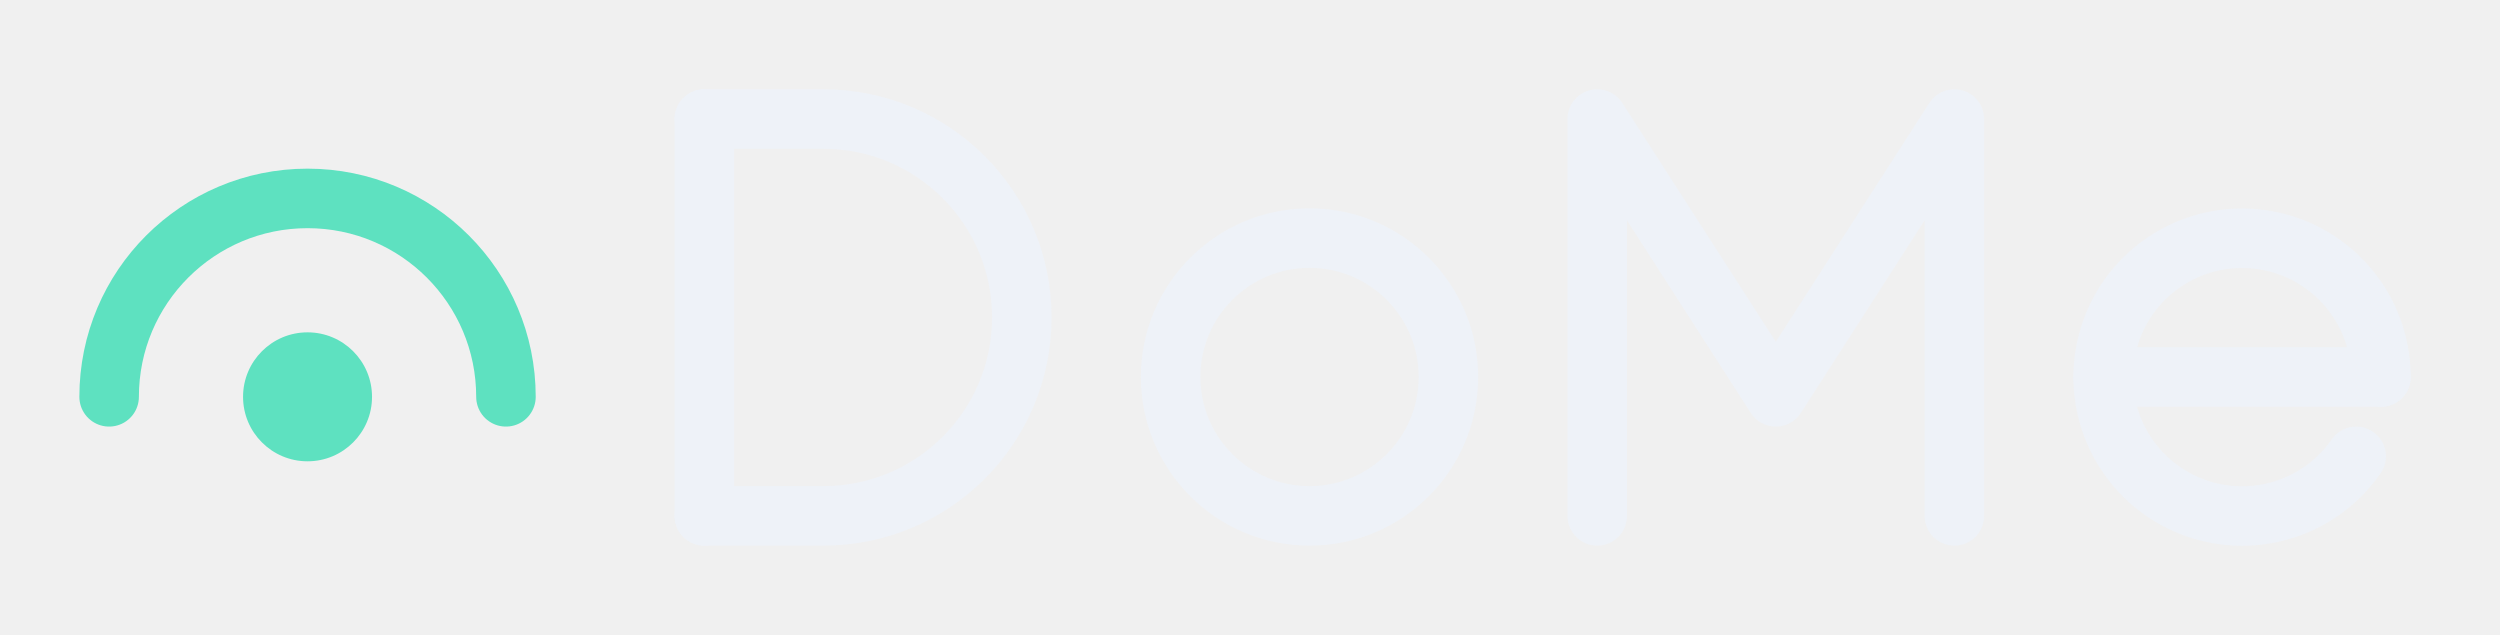
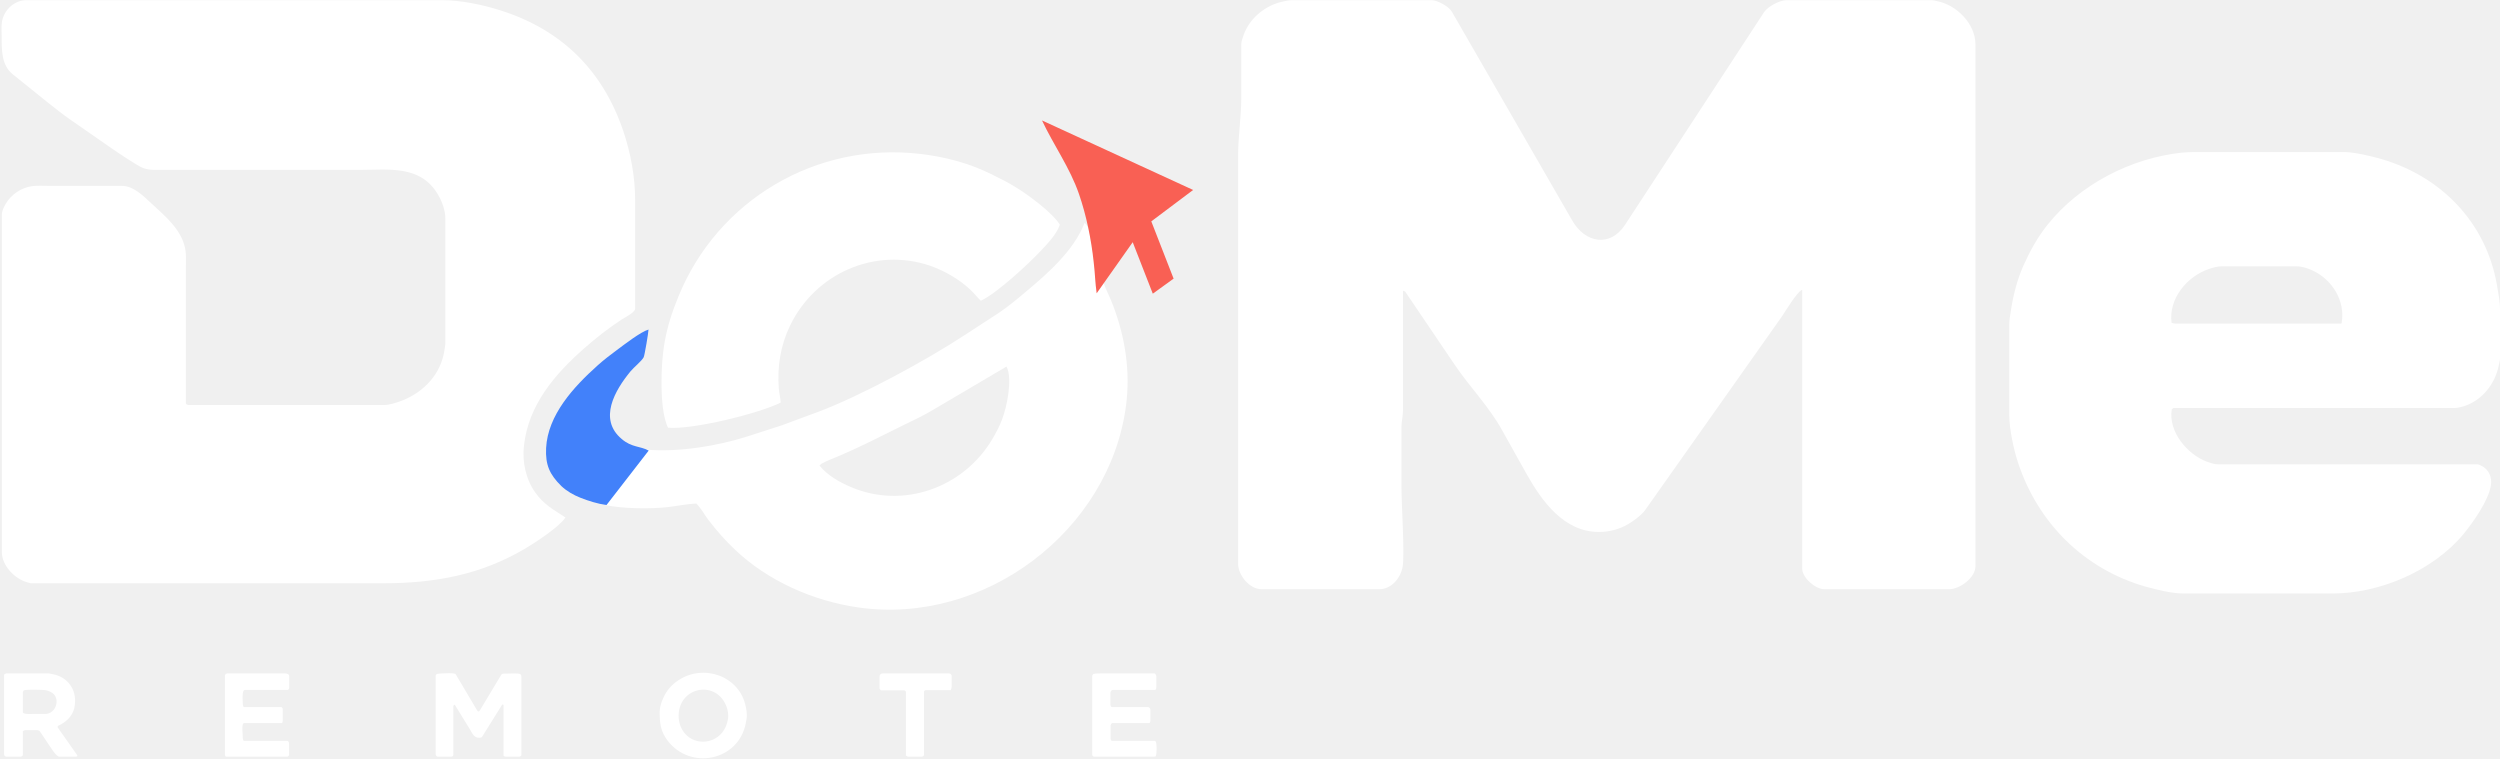
- <svg xmlns="http://www.w3.org/2000/svg" viewBox="0 0 252 64" width="252" height="64" role="img" aria-labelledby="dome-wordmark-dark-title">
+ <svg xmlns="http://www.w3.org/2000/svg" viewBox="0 0 1345 408" role="img" aria-labelledby="dome-wordmark-dark-title">
+   <g id="dome-wordmark-dark-letters" fill="#ffffff">
+     <path id="dome-wordmark-dark-d" d="M100.3 217.5C100.6 217.6 101.1 217.9 101.4 217.9H206.4C209.6 217.9 213.1 216.7 216.1 215.6C228.2 210.9 237.4 201.1 239.2 187.9C239.3 186.8 239.6 185.6 239.6 184.4V117.7C239.6 113.3 237.9 108.5 235.7 104.8C226.3 88.6 209 91.4 193.4 91.4H83.6C81.4 91.4 79.1 91.2 77 90.4C73.5 89 63.4 82.1 59.9 79.7L37.6 64.2C33.6 61.4 29.7 58.3 25.9 55.3L6.9 40C0.7 35.1 0.9 26.7 0.9 19.7C0.9 17 0.6 14.1 1.1 11.4C2.3 5.3 7.7 0.1 14.2 0.1H237.9C248 0.1 259.4 2.5 269 5.5C302 15.9 324.2 37.7 335.3 70.4C339.3 82.3 341.7 95 341.7 107.6V166.1C341.7 168 336.2 170.8 334.6 171.8C327.5 176.4 320.7 181.8 314.3 187.4C298.4 201.4 284.3 217.9 281.9 239.7C280.9 248.4 282.8 257.7 288 265C292.6 271.5 297.8 274.2 304.2 278.4C301 283.4 288 291.9 282.6 295.1C258.6 309.3 233.8 313.8 206.1 313.8H16.9C16.2 313.8 15.4 313.5 14.7 313.3C8 311.5 1 304.3 1 297.1V115.4C1 113.5 2.2 111.1 3.1 109.6C6.1 104.5 11.7 100.8 17.6 100.1C20.5 99.8 23.6 100 26.6 100H65.6C71.8 100 77.1 105.4 81.3 109.3C89 116.4 98.2 123.9 99.8 134.8C100.2 137.7 100 140.7 100 143.6V217Z" />
+     <path id="dome-wordmark-dark-m" d="M969.3 156C966.3 157.8 961 166.8 958.7 170.2L885.1 274.4C883.2 277.1 878.8 280.3 875.9 282C871.2 284.8 865.7 286.2 860.2 286.2C841.5 286.2 829.6 269.8 821.3 255L808.1 231.4C801 218.6 790.7 208.2 782.6 196.2L756 156.9C755.8 156.7 755.4 156.6 755.2 156.5L754.8 156.5V221C754.8 223.8 754 226.6 754 229.5V262.7C754 271.9 755.8 298.1 754.6 305C753.5 311 748.6 317 742 317H678.7C672.3 317 666.1 309.5 666.1 303.3V83.6C666.1 73.3 667.8 63.1 667.8 52.8V23.8C667.8 22.3 668.5 20.5 669 19C672.3 9.6 681 2.6 690.8 0.7C692.1 0.5 693.4 0.1 694.7 0.1H770.2C773.4 0.1 779.5 3.5 781.1 6.3L845.9 118.7C852.8 130.7 866.2 133.3 874.3 120.9L949.1 6.5C951.2 3.4 957.5 0.1 961.2 0.1H1039.2C1040.1 0.1 1041.2 0.4 1042.1 0.6C1052.6 2.6 1062.8 12.8 1062.8 23.9V304.6C1062.8 310.8 1054.4 317 1048.6 317H981.4C976.7 317 969.6 310.8 969.6 306V156Z" />
+     <path id="dome-wordmark-dark-e" d="M1168.4 220.3C1166.5 232.3 1176.8 244.6 1187.6 248.5C1189.3 249.1 1191.4 249.8 1193.2 249.8H1332.9C1333.5 249.8 1334.4 250.3 1335 250.6C1339 252.5 1340.8 256.8 1340.1 261.1C1338.9 269.2 1330.5 281.1 1325.3 287.4C1308.9 307.1 1280.3 319.3 1254.9 319.3H1174.9C1168.3 319.3 1160.6 317.3 1154.3 315.6C1121.3 306.2 1096.4 281.4 1085.7 248.9C1083.4 241.9 1081 230.9 1081 223.5V174.2C1081 172.2 1081.4 170.1 1081.7 168.1C1083 159.4 1085 151 1088.6 142.9C1092.1 135.1 1096.2 127.6 1101.6 120.9C1118.9 99.2 1146.5 85 1174 82.1C1178.5 81.7 1183 81.8 1187.5 81.8H1261.3C1266.4 81.8 1276.3 84.1 1281.3 85.6C1313.4 95 1337.4 119.7 1343.3 153C1344 157.4 1345 161.9 1345 166.4V192.9C1345 194.2 1344.5 195.5 1344.3 196.8C1342.3 206.5 1335.5 215.2 1326 218.4C1324.3 218.9 1322.4 219.5 1320.6 219.5H1169.5C1169.1 219.5 1168.6 220.1 1168.4 220.3ZM1259.8 173.8C1261.9 161.8 1254.7 150.3 1243.9 145.4C1241.4 144.3 1238.4 143.3 1235.7 143.3H1195.2C1192.9 143.3 1190.5 144 1188.4 144.7C1176.6 148.7 1166.6 160.7 1168.3 173.7C1169.1 173.9 1169.8 174.1 1170.6 174.1H1259.6C1259.7 174.1 1259.7 173.9 1259.8 173.8Z" />
+   </g>
  <g id="dome-wordmark-dark-glyph">
-     <path d="M11 40A20 20 0 0 1 51 40" fill="none" stroke="#5ee1c0" stroke-width="6" stroke-linecap="round" />
-     <circle cx="31" cy="40" r="6.5" fill="#5ee1c0" />
+     <path id="dome-wordmark-dark-ring" fill="#ffffff" d="M359.4 230.1C356.6 224.4 356 214.4 355.9 208.1C355.7 189.6 357.9 176.7 365 159.5C386.2 107.5 439.2 76.3 495 82.8C508.1 84.3 521.2 87.7 533.1 93.6C537.8 95.9 542.5 98.2 546.9 101C553.4 105 566.3 114.5 570.2 120.9C568.3 126.3 563.7 130.9 559.9 135C553 142.3 536.4 157.7 527.7 161.8C525.8 160 524.2 157.9 522.3 156.1C516.2 150.3 508.4 145.8 500.5 143C470.7 132.8 438.6 147.1 425.1 175.1C419.9 185.8 418.1 197.2 419 209C419.2 211.6 419.9 214.1 420 216.6C408.2 222.5 372.4 231.3 359.4 230.1ZM374.6 270.9C369.6 271.1 364.5 272.2 359.5 272.8C349.8 273.9 335 273.7 325.5 271.7C325.7 270.9 325.8 270.2 326.3 269.5L341 250C343.2 247.2 345.8 244.8 347.8 241.9C364.9 243.4 385.8 240 402.1 234.8L421 228.7L421.2 228.6L440.1 221.6C463.1 213 498.2 193.9 518.8 180.4L537.4 168.3C542.3 165 547 161.1 551.5 157.3C563.5 147.3 577.8 134.8 583.5 119.9C586.3 122.3 586.5 126.6 587 130C587.6 133.6 588.4 137.2 588.8 140.8C589.2 145.3 589 149.9 589.9 154.3C591.2 153.3 592.2 152.6 593.7 152.2C595.2 156.4 597.4 160.3 598.9 164.5C605.4 181.7 608.2 199.9 605.8 218.2C597 285.6 529.6 336.6 461.7 326.8C437.5 323.3 413.1 312.6 395.3 295.6C390.1 290.7 385.4 285.3 381.1 279.7C378.9 276.8 377.2 273.4 374.6 270.9ZM541.5 197.2L541.5 197.2L502 220.5C496.8 223.6 491.3 226.2 485.9 228.8L466.9 238.2C461.6 240.8 456.3 243.2 450.9 245.5C448.1 246.7 445.1 247.8 442.5 249.2C441.8 249.5 441.4 250 440.9 250.5C445.1 255.7 451.6 259.4 457.7 262C485.9 274.1 518.4 262.4 533.9 236.2C535.9 232.8 537.7 229.4 539.1 225.7C541.7 219 544.9 203.7 541.5 197.2Z" />
+     <path id="dome-wordmark-dark-tip" fill="#4281fa" d="M326.3 271.7C321.7 271.1 316.6 269.5 312.3 267.8C308.5 266.3 305 264.3 302 261.5C295.6 255.2 293.4 250 293.8 241.1C294.7 223.2 308.7 208.1 321.4 196.7C324.7 193.7 328.3 191 331.9 188.3C335.7 185.5 344.7 178.5 348.9 177.3C348.9 178.7 346.8 191.3 346.3 192.2C345.2 194.3 341 197.6 339.2 199.8C330.9 209.9 321.7 225.5 334.5 236.2C339.9 240.8 344.3 239.9 349 242.4Z" />
+     <path id="dome-wordmark-dark-cursor" fill="#f96054" d="M620.2 158L609.4 130.3L590 157.8C589.2 152.2 589.1 146.6 588.4 141C587.1 128.8 584.5 116 580.5 104.4C575.6 90.2 566.9 78.2 560.6 64.8L641.9 102.2L619.4 119.1L631.4 149.9Z" />
  </g>
-   <g id="dome-wordmark-dark-letters" fill="none" stroke="#eef2f8" stroke-width="6" stroke-linecap="round" stroke-linejoin="round">
-     <path d="M71 12V52" />
-     <path d="M71 12H83A20 20 0 0 1 83 52H71" />
-     <circle cx="132" cy="38" r="14" />
-     <path d="M161 52V12L179 40L197 12V52" />
-     <path d="M212 38H240" />
-     <path d="M240 38A14 14 0 1 0 237.5 46" />
-   </g>
+   <path id="dome-wordmark-dark-remote" fill="#ffffff" d="M354.9 382.8C355 380.2 355.8 377.8 356.9 375.4C358.6 371.5 361.5 368.2 365.1 365.9C378.7 357 397.9 363.7 401.2 380.1C401.6 381.7 401.8 383.2 401.8 384.8C401.8 386.3 401.5 387.7 401.2 389.2C397.4 409.1 371.7 414.7 359.2 398.5C355.3 393.4 354.9 388.9 354.9 382.8ZM12.4 393.3L12.3 393.3V406.2C12.3 406.4 12 406.7 11.9 406.8C11.6 406.9 11.3 407.1 11 407.1H3.4C3.1 407.1 2.8 406.8 2.5 406.7C2.4 406.4 2.2 406.1 2.2 405.8V363L2.5 362.7C2.7 362.6 3.1 362.3 3.4 362.3H26.2C26.8 362.3 27.6 362.6 28.3 362.7C36.3 364.1 41.2 370.9 40.3 378.8C40.1 379.8 40.1 380.9 39.7 381.9C38.5 385.4 36.2 387.7 33 389.6C32.4 389.9 31.7 390.2 31.2 390.5C31.1 390.7 30.9 391.2 31 391.3L40.5 404.8C40.9 405.5 41.4 405.9 41.7 406.7C41.4 406.8 41.2 407.1 40.9 407.1H32C30.3 407.1 27.9 403 26.9 401.6L21.4 393.4C21.1 393 20.3 392.8 19.9 392.8H13.8C13.3 392.8 12.8 393 12.4 393.3ZM121.3 406.9C121.2 406.6 121 406.3 121 406V363.5C121 363.2 121.3 362.9 121.4 362.6C121.7 362.5 122 362.3 122.3 362.3H153.3C154.2 362.3 155.6 362.6 155.6 363.8V370.2C155.6 370.3 155.4 370.5 155.4 370.7C155.3 370.8 155 371.2 154.9 371.2H131.6C131.5 371.2 131.2 371.5 131.1 371.5C130.2 373.1 130.6 376.4 130.6 378.3C130.6 378.7 130.7 380.4 131.3 380.4H151.6C151.6 380.4 151.6 380.5 151.6 380.6C151.8 380.8 152.1 381.1 152.1 381.4V387.9C152.1 388.1 152 388.4 151.9 388.7L151.8 389H131.3C131.1 389 130.9 389.3 130.7 389.5C130.1 391.6 130.6 394.3 130.6 396.5C130.6 397 130.6 398.6 131.4 398.6H154.7C155.2 398.6 155.5 399.6 155.5 399.9V406.4L155.3 406.6C155.1 406.8 154.8 407.1 154.5 407.1H121.8C121.7 407.1 121.4 406.9 121.3 406.9ZM271.2 406.8C271.2 406.8 270.9 406.6 270.9 406.5V379.3C270.9 379.2 270.6 379 270.6 379C270.4 379 270.1 379.1 270.1 379.2L259.3 396.5C259.1 396.8 258.3 396.9 258 396.9C255 397.1 254.1 394.5 252.7 392.2L244.7 379.2L244.4 379.2C244.3 379.4 243.9 379.6 243.9 379.9V406.1C243.9 406.3 243.8 406.5 243.7 406.7C243.4 406.9 243.1 407.1 242.8 407.1H235.5C235.2 407.1 234.9 406.8 234.7 406.6C234.6 406.4 234.4 406.1 234.4 405.9V363.5C234.4 362.5 236 362.4 236.6 362.4C237.9 362.3 244.7 361.8 245.2 362.8L256.7 382.2C256.9 382.5 257.2 382.7 257.5 382.8C257.7 382.7 258 382.5 258.1 382.3L269.7 363C270.2 362.2 271.6 362.4 272.3 362.4C273.8 362.4 278.6 362.1 279.7 362.6C280.2 362.8 280.5 363.3 280.5 363.9V406.3C280.5 406.4 280.3 406.6 280.2 406.7C280 406.8 279.7 407.1 279.4 407.1H272.1C271.8 407.1 271.5 406.9 271.2 406.8ZM487.6 406.6L487.4 406.6V372.1C487.4 372 486.7 371.4 486.5 371.4H474.1C473.9 371.4 473.6 371 473.4 370.8C473.3 370.7 473.2 370.5 473.2 370.4V363.9C473.2 363.1 473.9 362.3 474.8 362.3H510.6C510.9 362.3 511.2 362.5 511.5 362.6C511.7 362.9 512 363.2 512 363.5V369.2C512 369.8 511.9 370.4 511.6 371L511.5 371.3H498C497.8 371.3 497.6 371.5 497.5 371.5C497.5 371.6 497.1 371.8 497.1 372V406.2C497.1 406.3 496.9 406.6 496.8 406.8C496.5 406.9 496.2 407.1 495.9 407.1H488.8C488.3 407.1 487.9 406.8 487.6 406.6ZM587.8 406.6L587.6 406.1V363.8C587.6 363.3 588 362.9 588.2 362.6C589.6 362.3 591 362.3 592.4 362.3H621.1C621.3 362.3 621.5 362.5 621.6 362.6C621.8 363 622.1 363.4 622.1 363.9V369.9C622.1 370.3 621.9 370.7 621.7 371L621.7 371.2H598.6C597.9 371.2 597.4 372.2 597.4 372.8V379.2C597.4 379.5 597.8 380.4 598.1 380.4H617.6C618.2 380.4 618.9 381.1 618.9 381.8V387.8C618.9 388.1 618.8 388.4 618.7 388.6C618.6 388.7 618.5 389 618.4 389H598.4C598.2 389 597.9 389.4 597.8 389.5C597.7 389.8 597.5 390.1 597.5 390.3V397.6C597.5 397.8 597.9 398.6 598.2 398.6H621.3L621.7 398.8C622.5 400.1 622.4 405.4 621.8 406.9C621.5 407 621.2 407.1 620.9 407.1H588.6C588.3 407.1 588 406.7 587.8 406.6ZM12.6 371.6C12.5 371.9 12.3 372.2 12.3 372.5V383.2L12.5 383.6C14.1 384.4 16.3 384.1 18 384.1H24.3C29.5 384.1 32.1 377.6 29.3 373.9C28.2 372.5 26.5 371.8 24.9 371.4C23.1 371 15.7 371 13.8 371.2C13.3 371.2 13 371.4 12.6 371.6ZM365.1 384.8C365 388.7 366.4 392.7 369.3 395.5C376 402 388.4 399.4 391.2 388.8C391.5 387.6 391.8 386.5 391.8 385.2C391.8 382.9 391.2 380.6 390.2 378.6C383.9 365.9 365.4 370 365.1 384.8Z" />
</svg>
